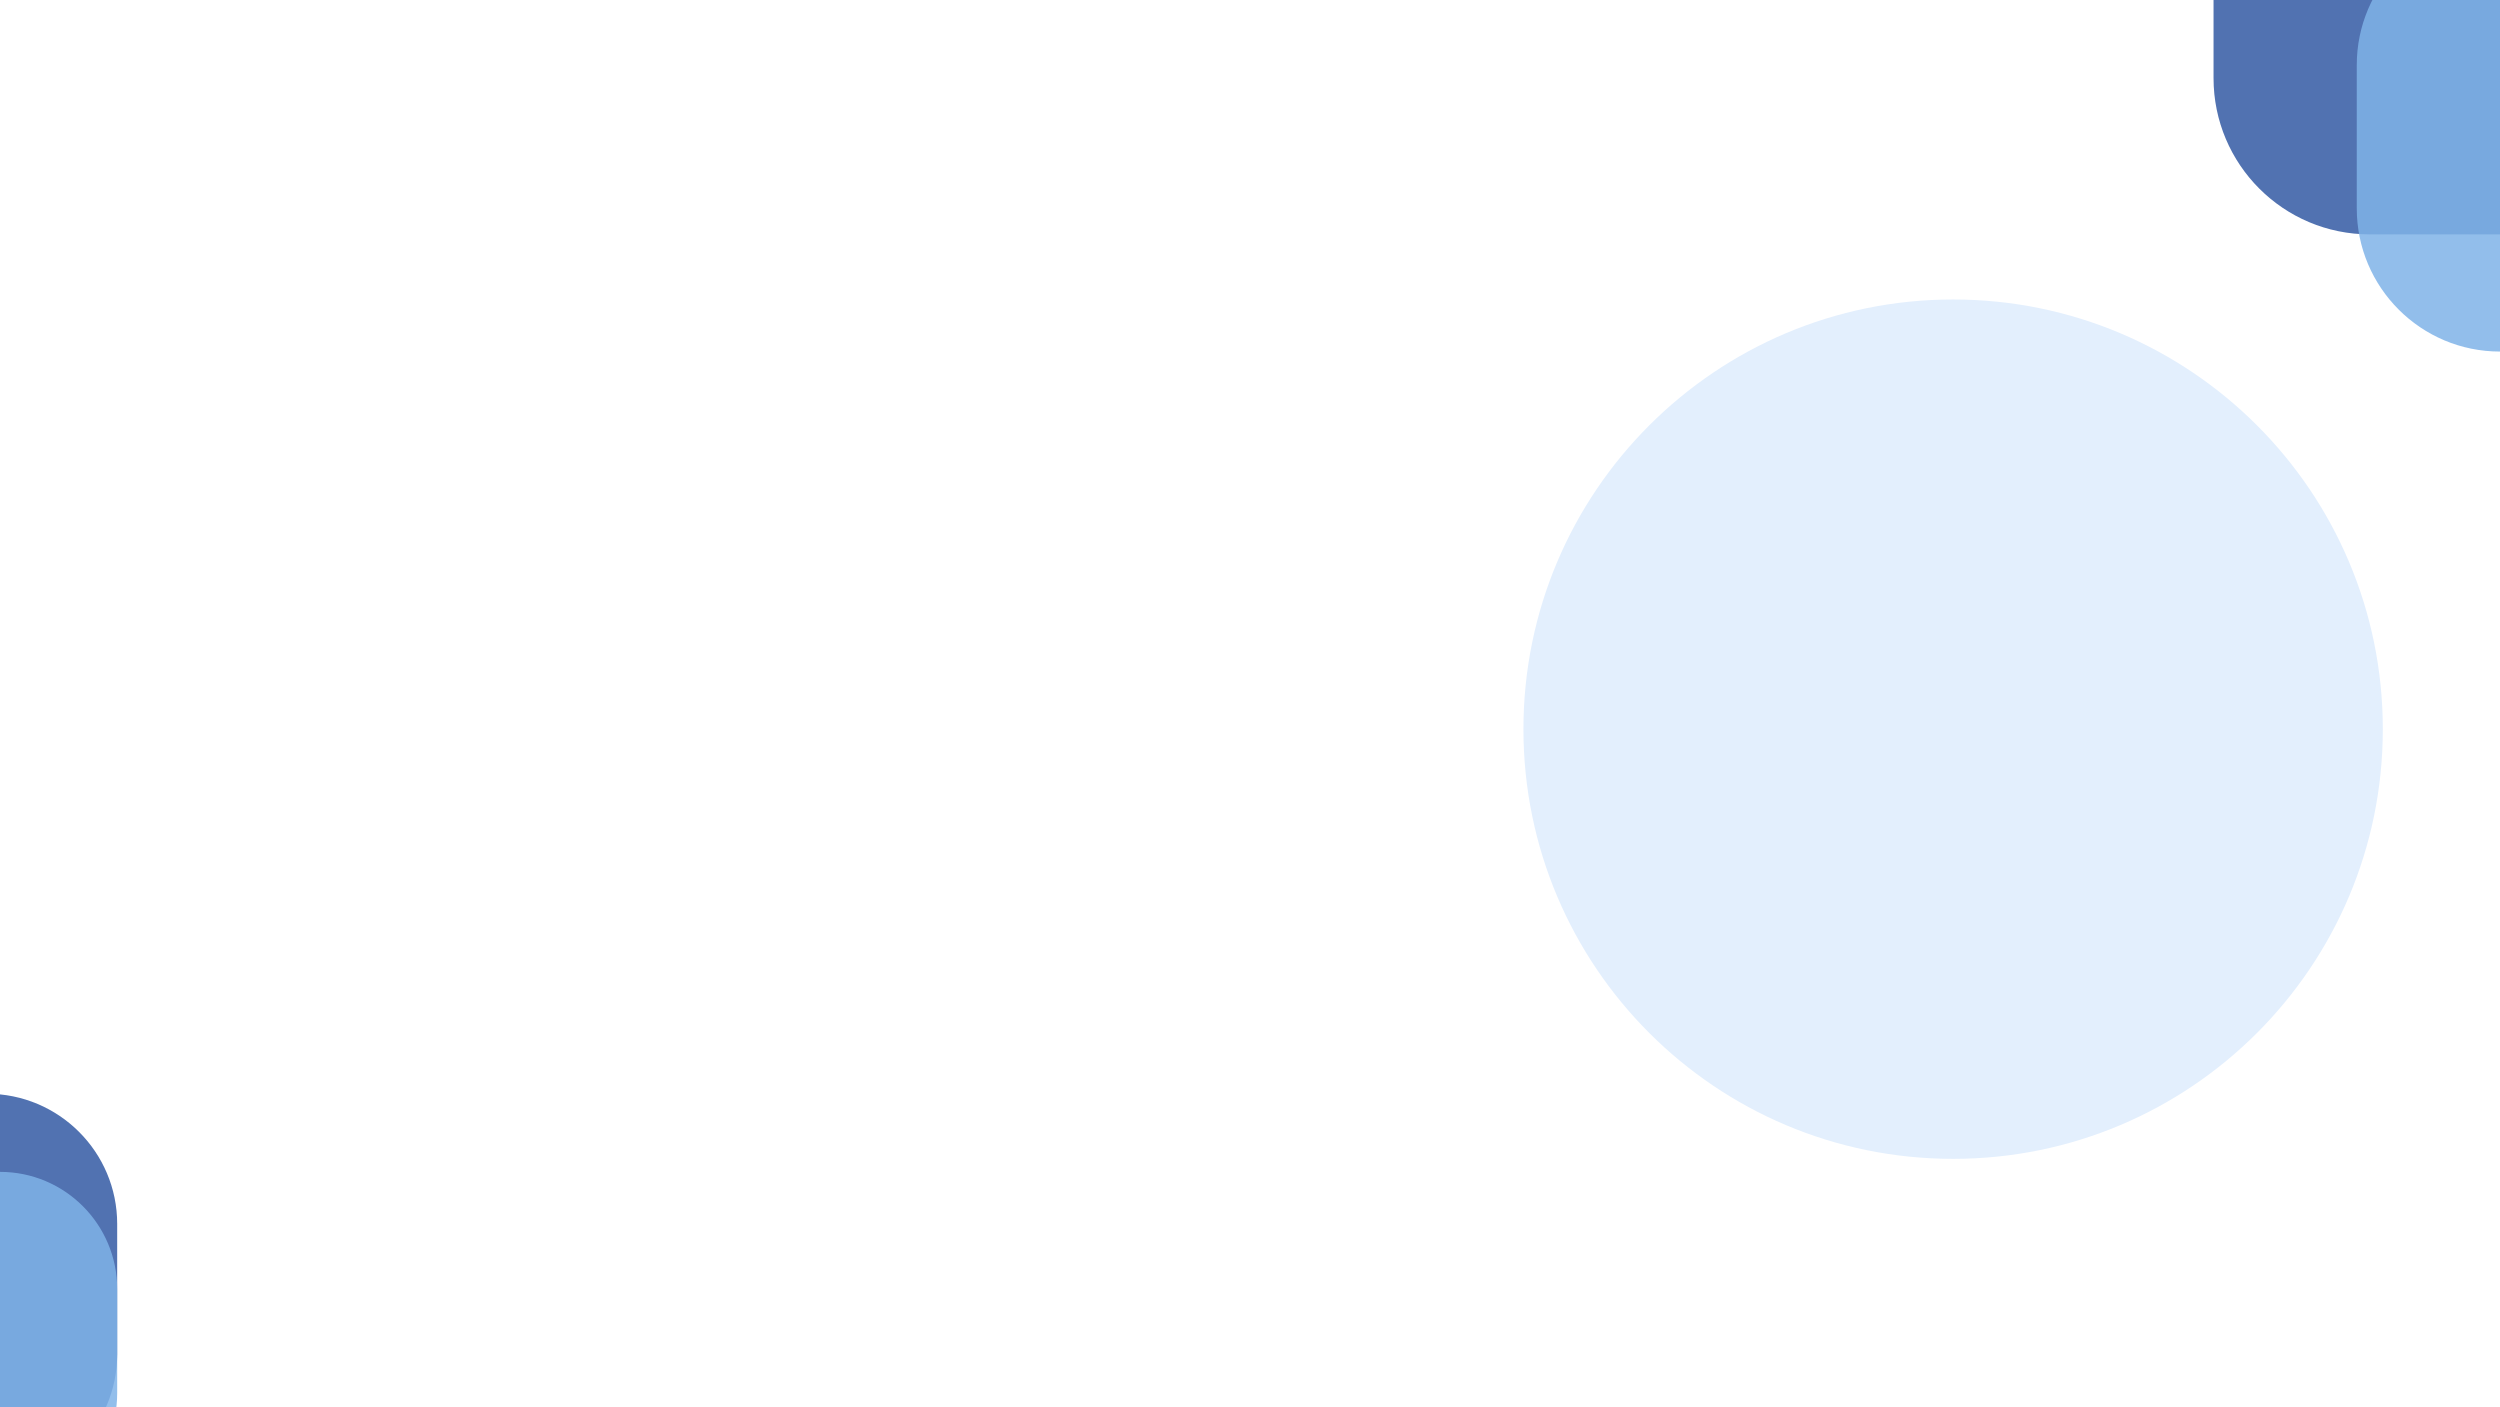
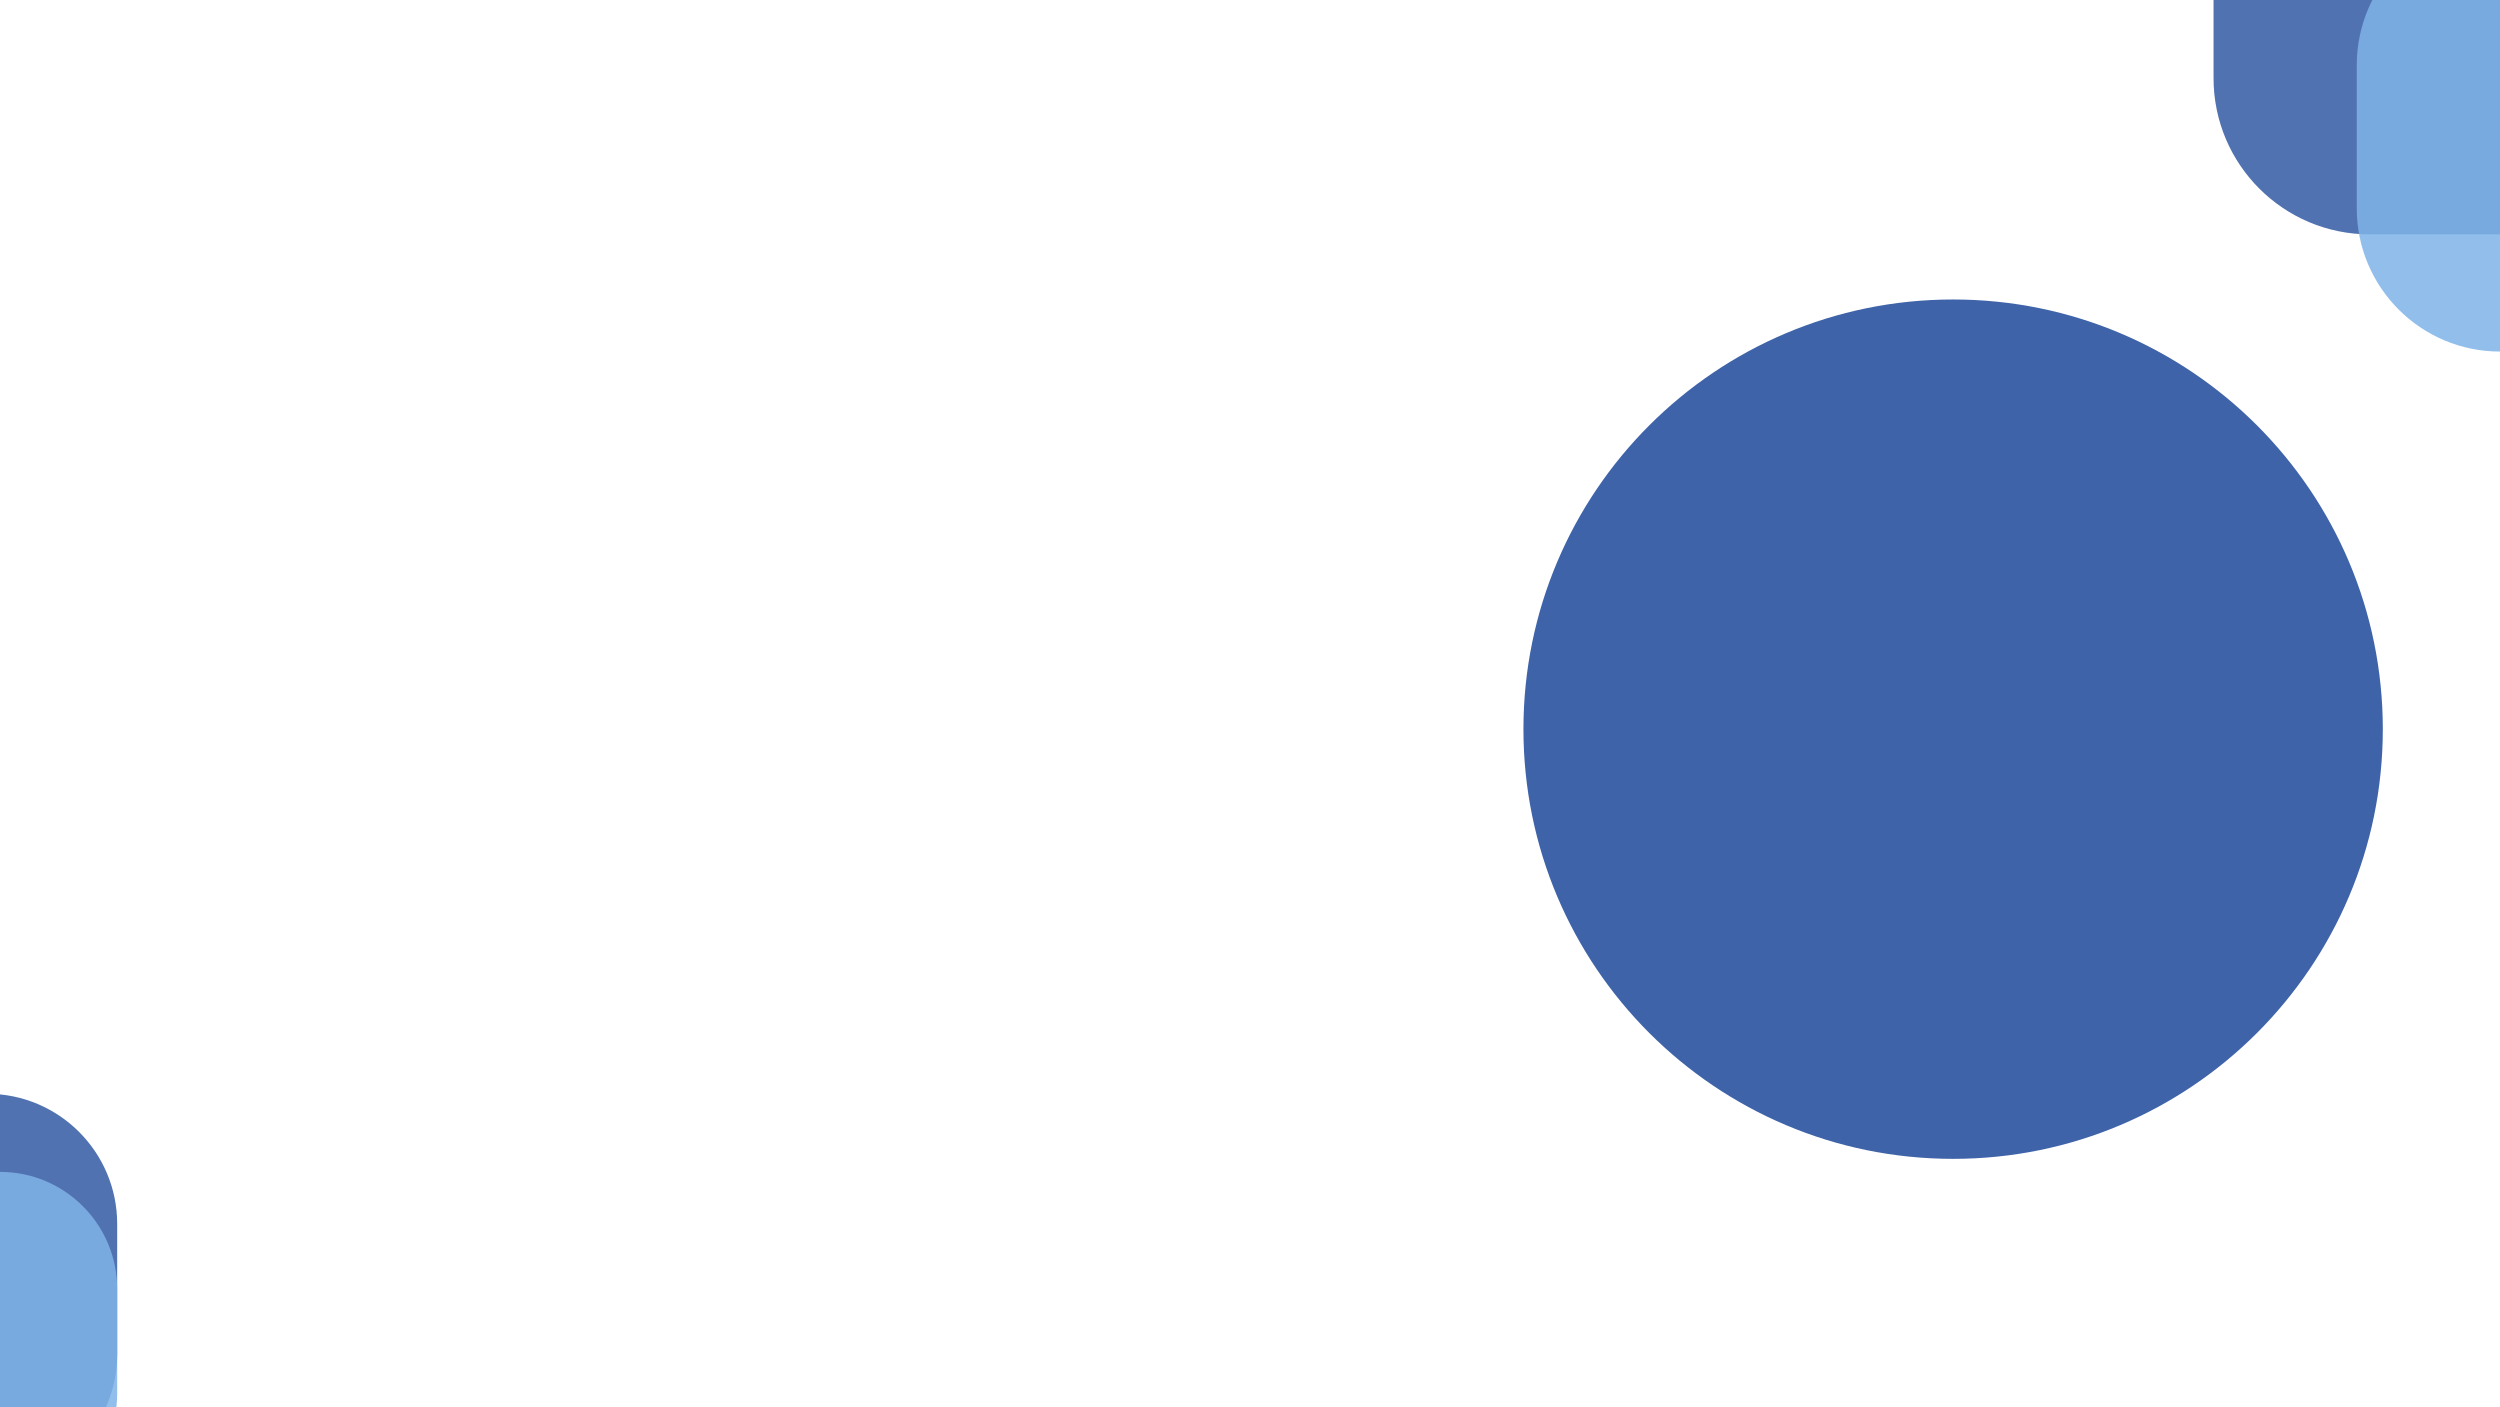
<svg xmlns="http://www.w3.org/2000/svg" viewBox="0 0 1920 1080" width="1920" height="1080">
  <rect x="1700" y="-120" width="420" height="300" rx="120" fill="#3E63A8" opacity="0.9" />
  <rect x="1810" y="-60" width="260" height="330" rx="110" fill="#7FB3E8" opacity="0.85" />
  <rect x="-140" y="840" width="230" height="300" rx="100" fill="#3E63A8" opacity="0.9" />
  <rect x="-120" y="900" width="210" height="260" rx="90" fill="#7FB3E8" opacity="0.85" />
-   <circle cx="1500" cy="560" r="330" fill="#E3EFFD" />
+   <circle cx="1500" cy="560" r="330" fill="#3E63A8" />
</svg>
